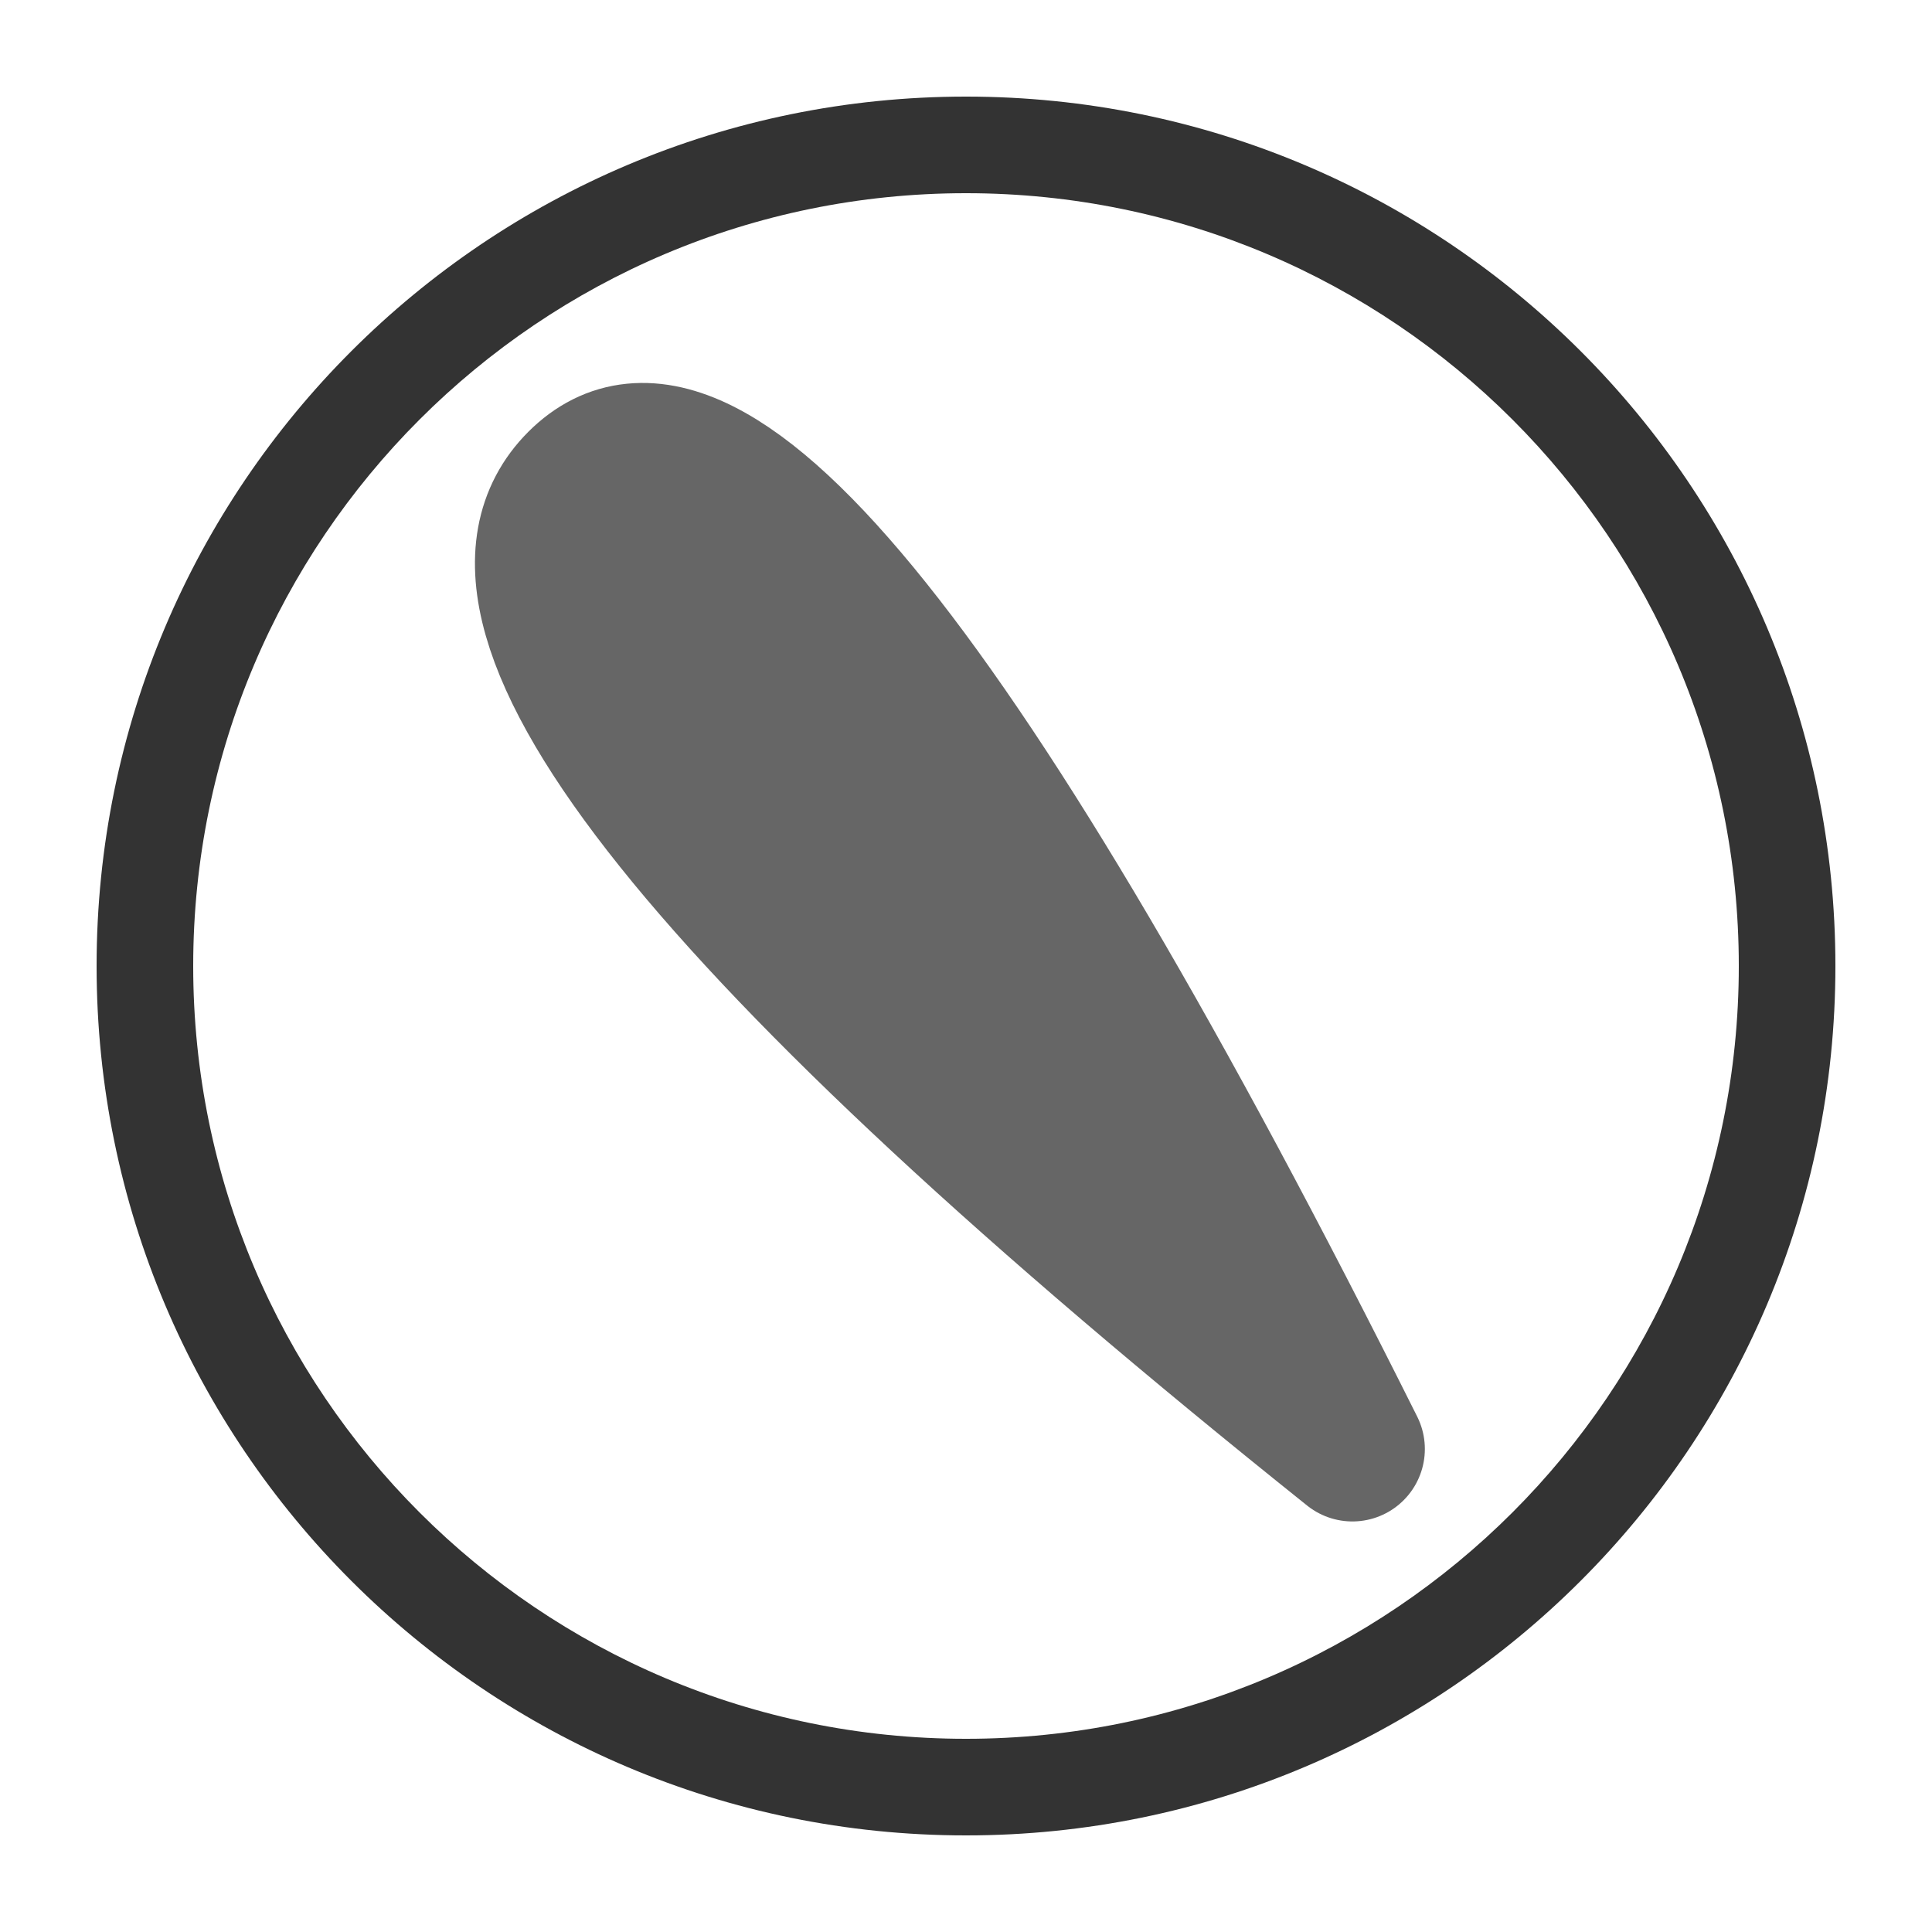
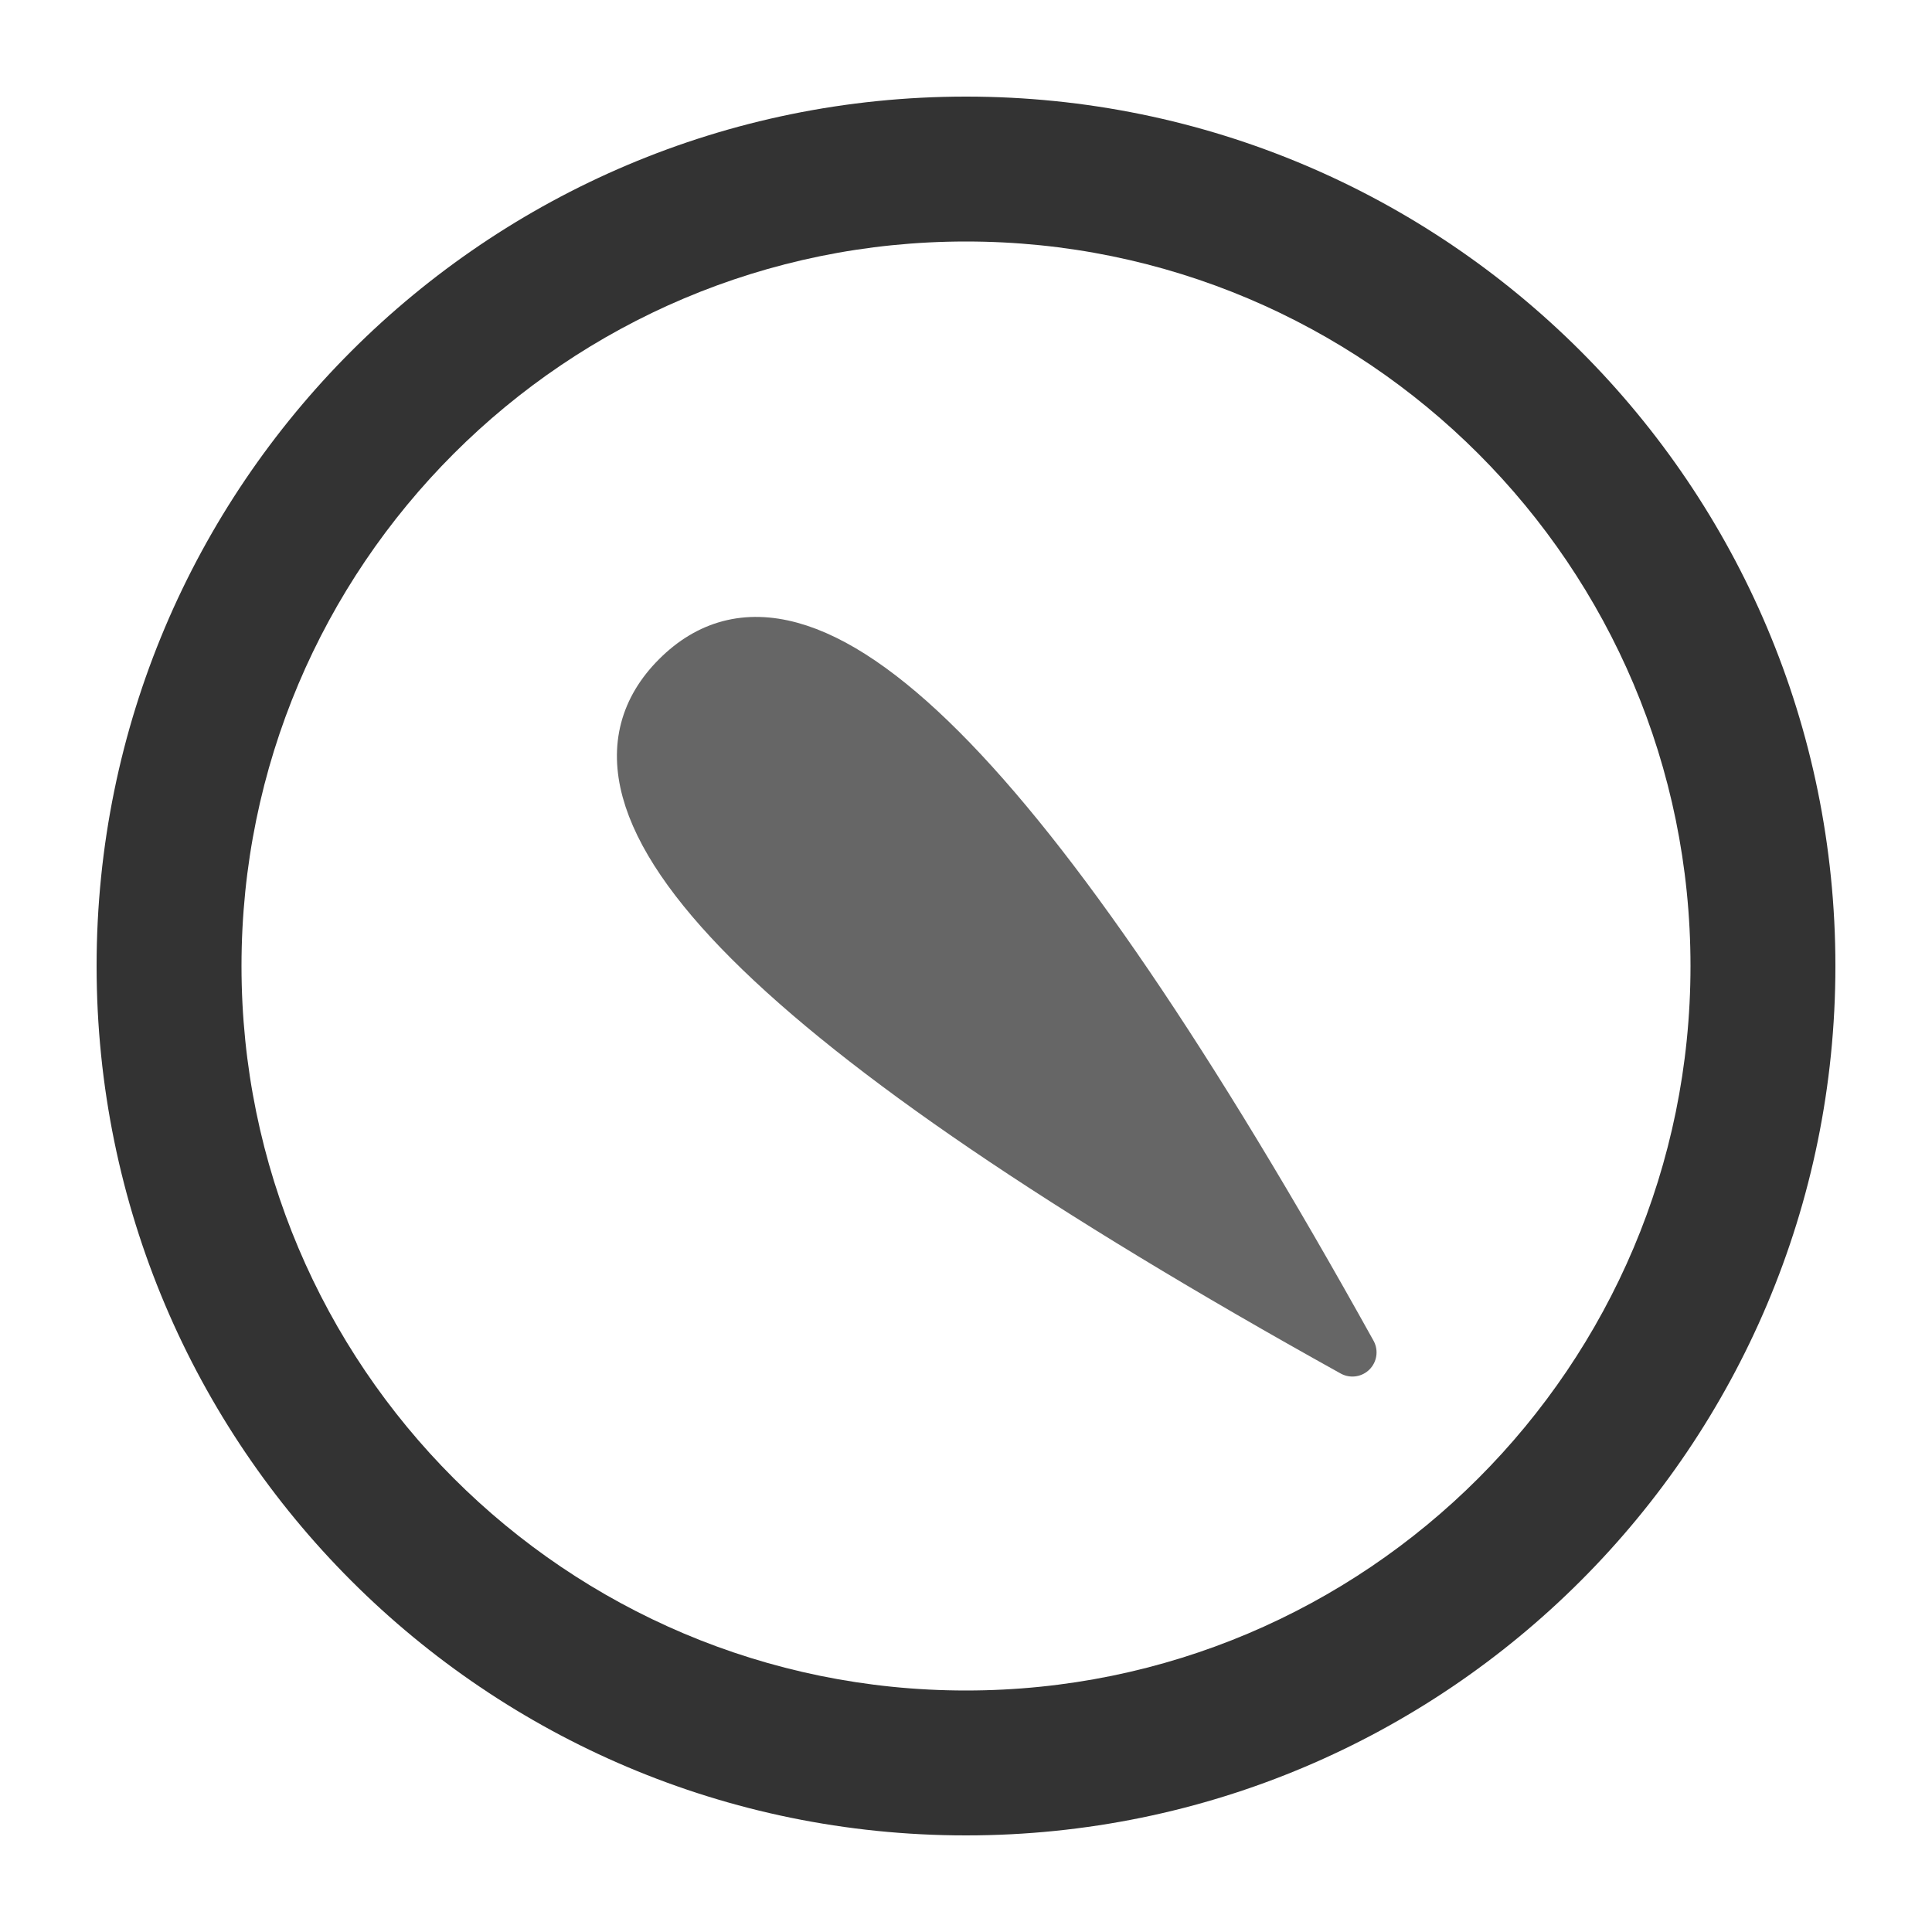
<svg xmlns="http://www.w3.org/2000/svg" version="1.1" width="20" height="20">
  <rect width="20" height="20" fill="#fff" />
  <circle cx="10" cy="10" r="9" fill="#333" />
-   <circle cx="10" cy="10" r="8" fill="#fff" />
-   <path stroke="#666" stroke-width="1.5" stroke-linecap="round" fill="#666" d="       M 14 15       Q 8,3 6,5       T 14,15     " />
+   <circle cx="10" cy="10" r="7.5" fill="#fff" />
+   <path stroke="#666" stroke-width="0.5" stroke-linecap="round" fill="#666" d="       M 14 14       Q 9,5 7,7       T 14,14     " />
</svg>
